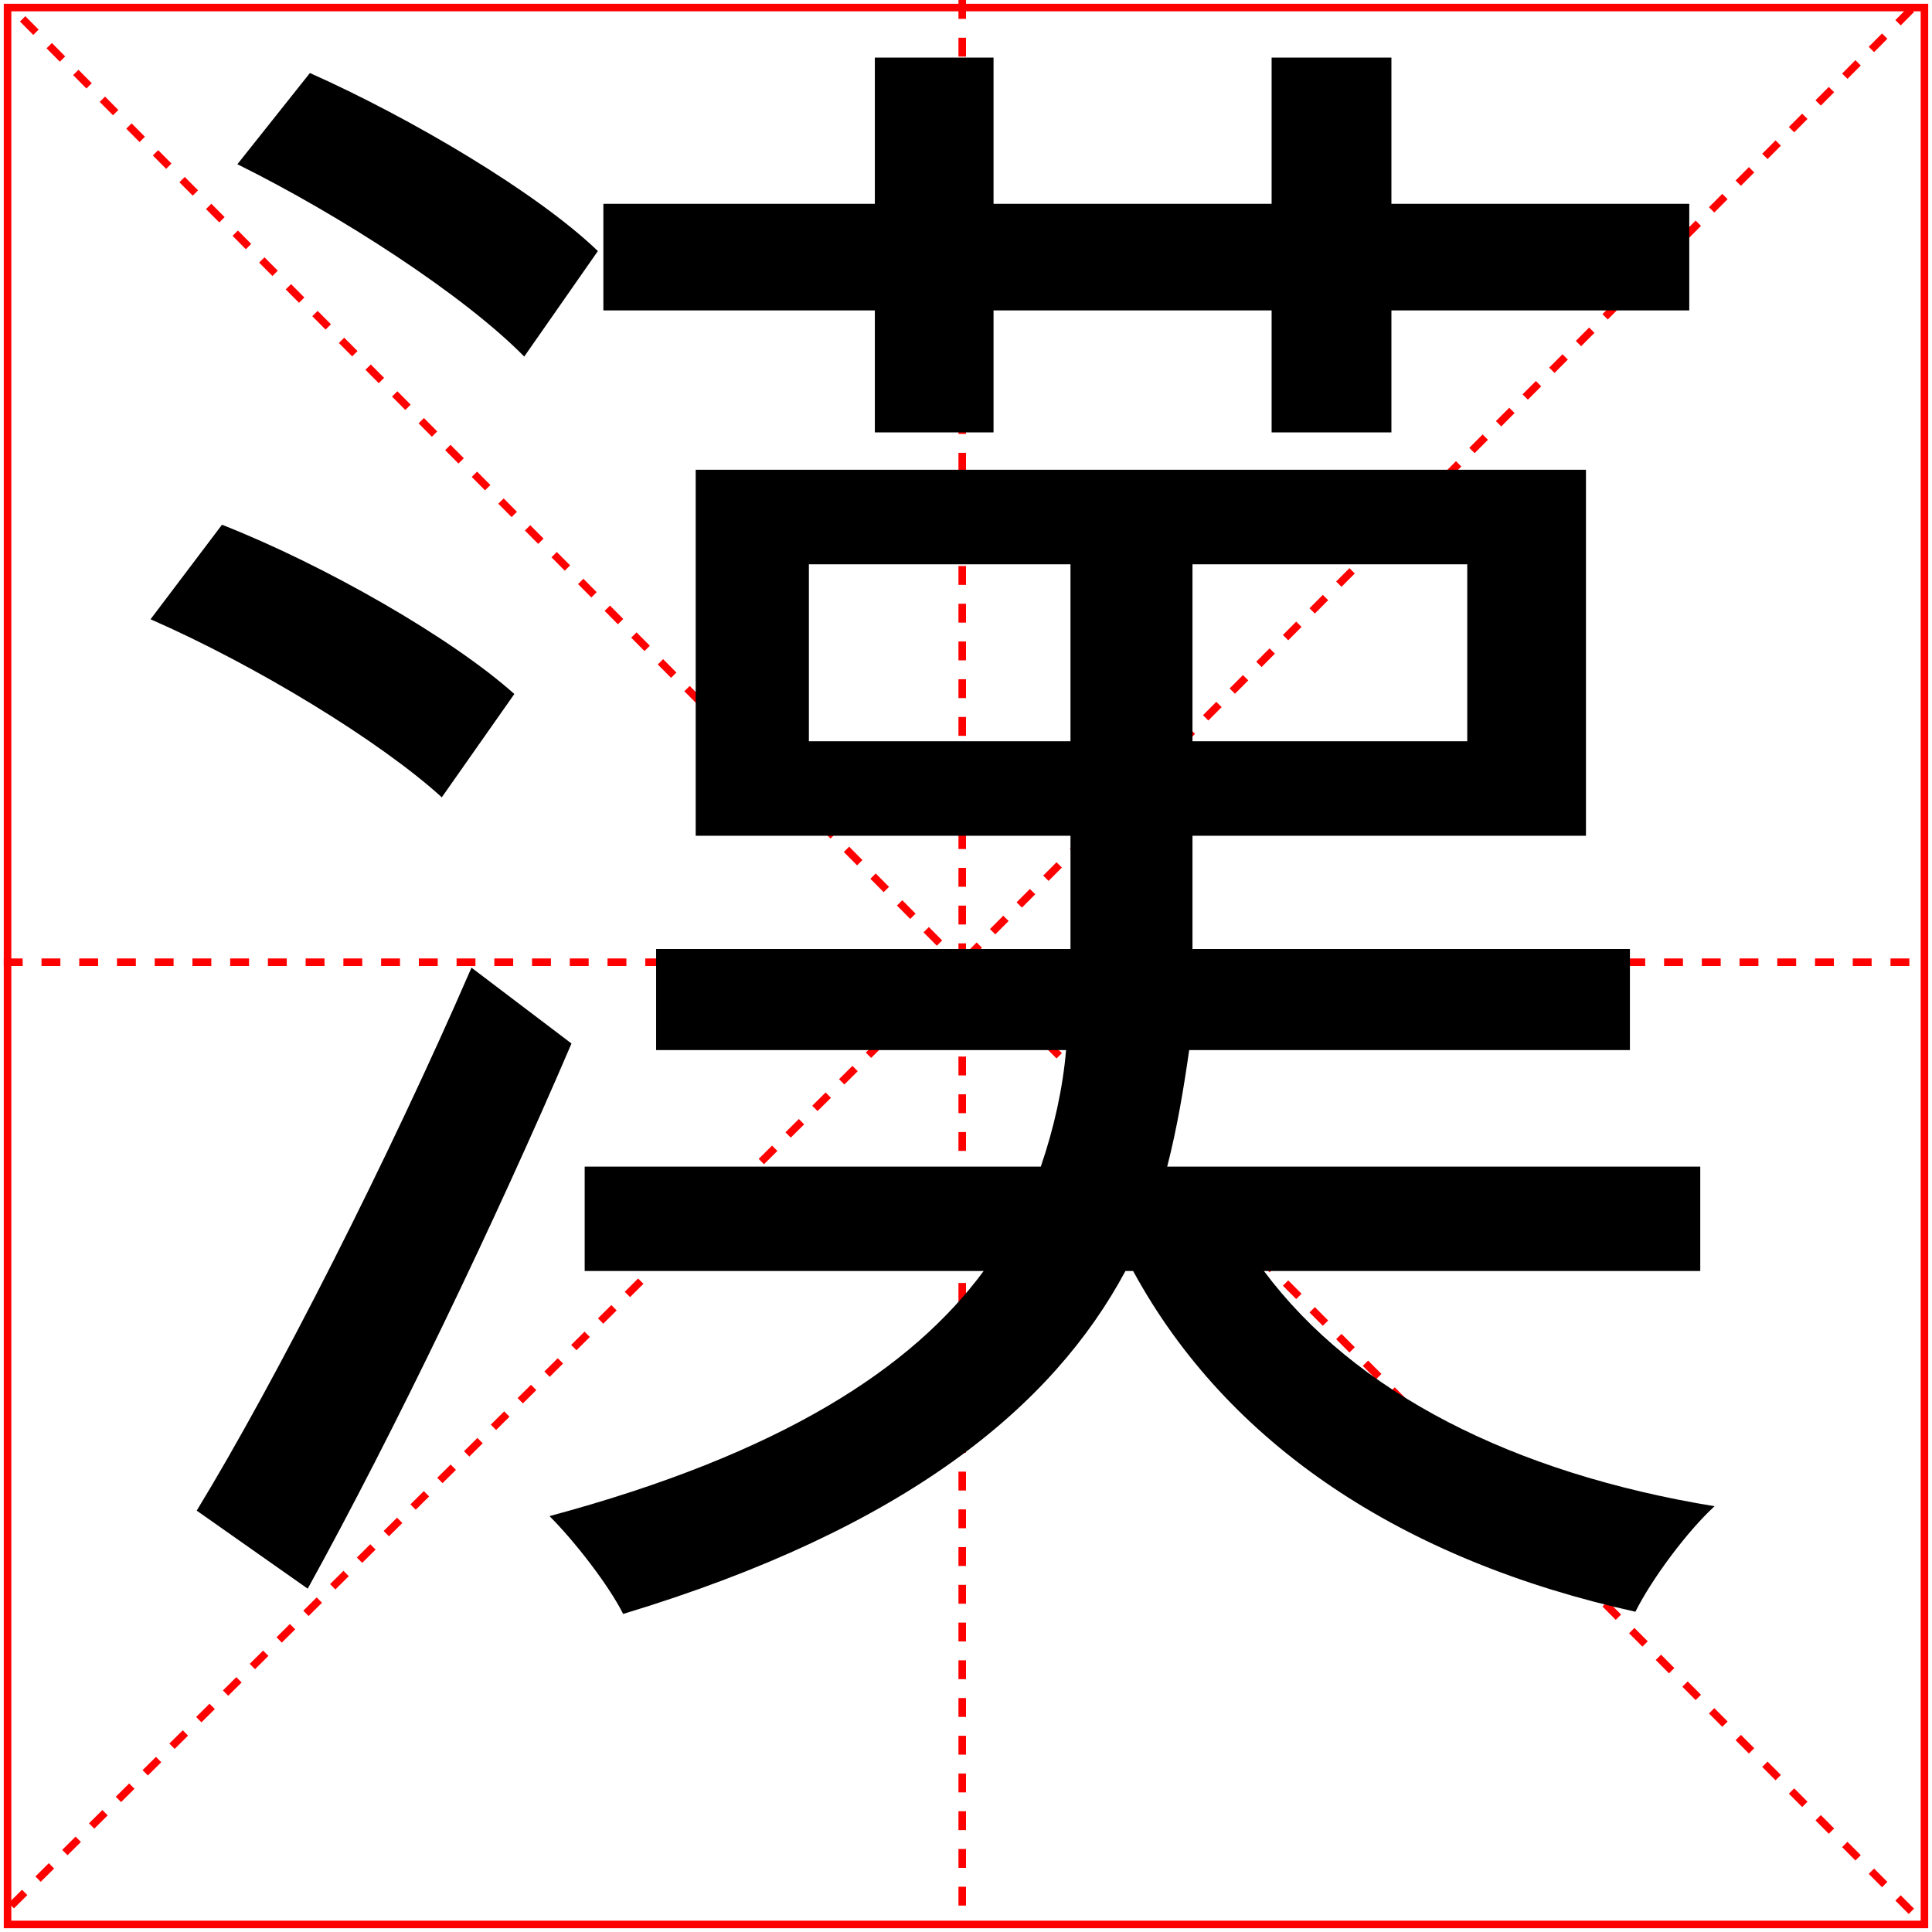
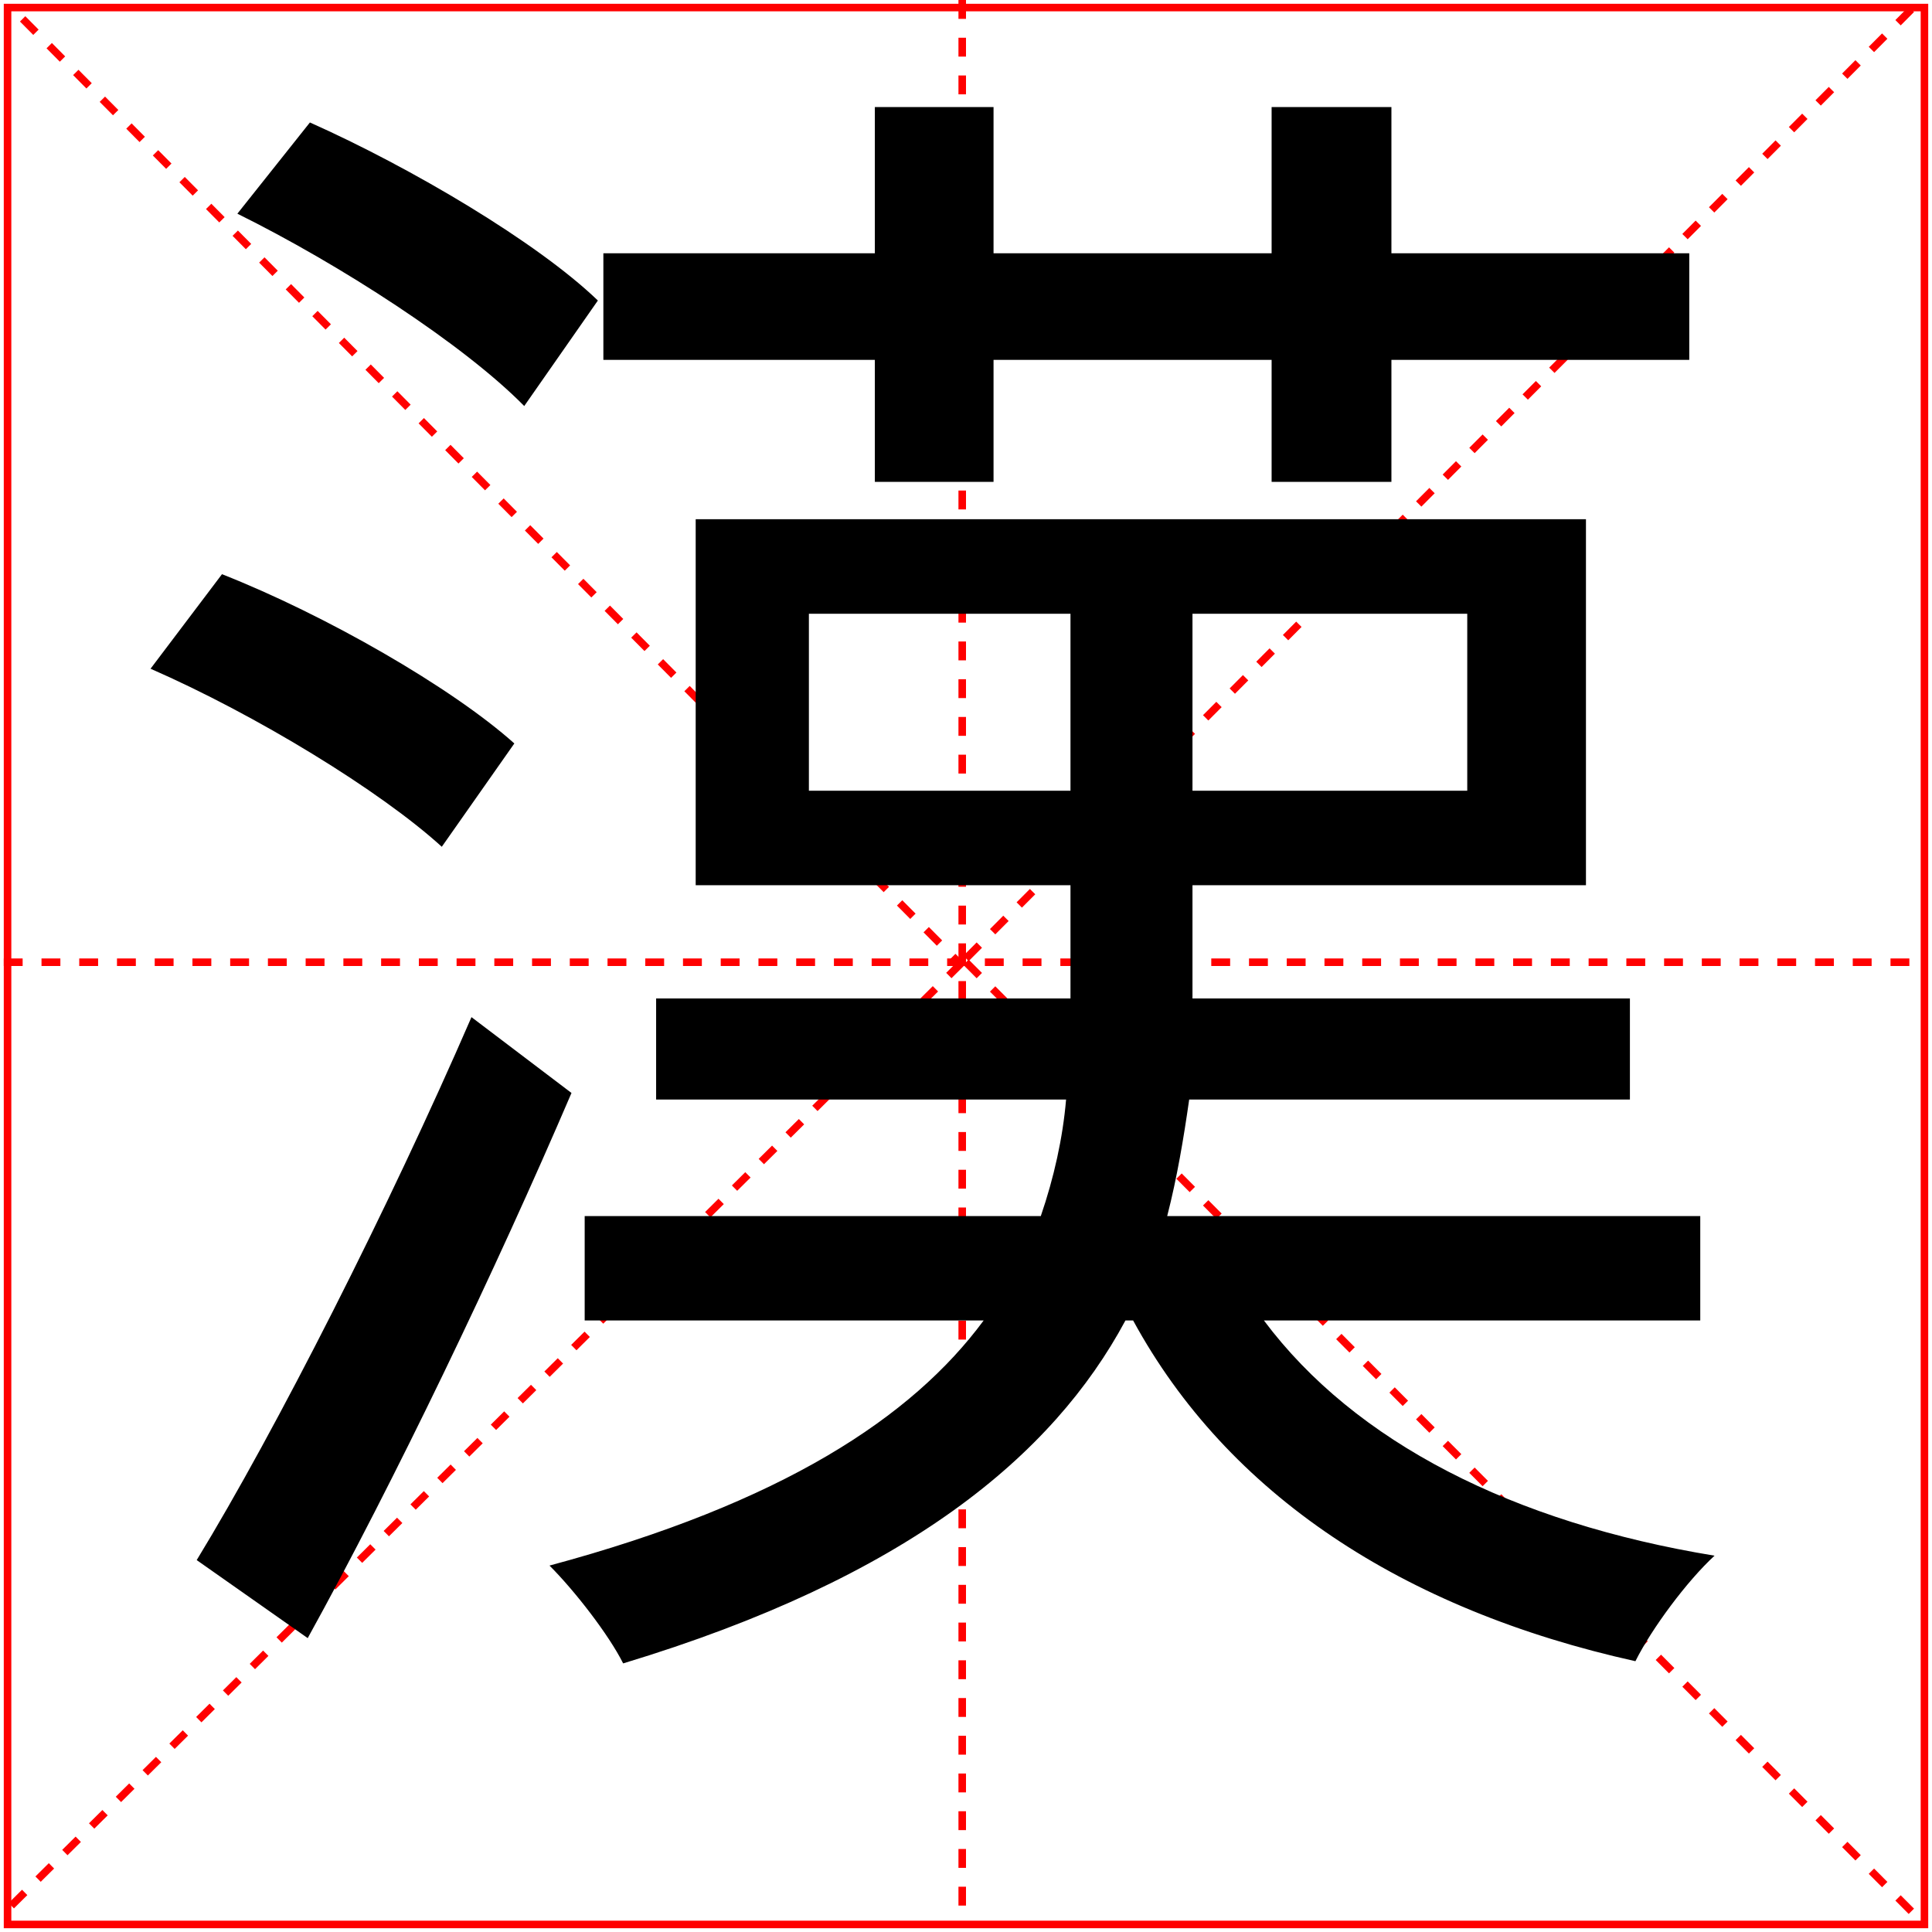
<svg xmlns="http://www.w3.org/2000/svg" width="512" height="512" preserveAspectRatio="xMidYMid meet" version="1.0">
  <g>
    <rect stroke-width="2" stroke="#ff0000" id="svg_1" height="508" width="508" y="2" x="2" fill="none" />
    <line stroke-dasharray="5,5" id="line1" y2="255" x2="510" y1="255" x1="1" stroke="#ff0000" stroke-width="2" fill="none" />
    <line stroke-dasharray="5,5" id="line2" y2="510" x2="255" y1="0" x1="255" stroke="#ff0000" stroke-width="2" fill="none" />
    <line stroke-dasharray="5,5" id="lin3e" y2="256" x2="255" y1="5" x1="6" stroke-width="2" stroke="#ff0000" fill="none" />
    <line stroke-dasharray="5,5" id="line4" y2="0" x2="509" y1="254" x1="256" stroke-width="2" stroke="#ff0000" fill="none" />
    <line stroke-dasharray="5,5" id="line5" y2="508" x2="0" y1="255" x1="255" stroke-width="2" stroke="#ff0000" fill="none" />
    <line stroke-dasharray="5,5" id="line6" y2="510" x2="510" y1="255" x1="256" stroke-width="2" stroke="#ff0000" fill="none" />
  </g>
  <g>
    <style>
    text {
      font-family: "Noto Sans TC";
      font-size: 24px;
      fill: black;
    }
  </style>
    <text fill="#000000" stroke-width="0" x="105.367" y="233.17" id="svg_1" font-size="24" font-family="Noto Sans TC" text-anchor="start" xml:space="preserve" transform="matrix(18.6413 0 0 18.6413 -1941.18 -3942.51)" stroke="null" font-weight="normal" font-style="normal" opacity="0">汉    
<animate attributeName="opacity" values="0;0;1;1;0;0;0" dur="6s" begin="3s" repeatCount="indefinite" />
    </text>
-     <text fill="#000000" stroke-width="0" x="105.367" y="232.47" id="svg_2" font-size="24" font-family="Noto Sans TC" text-anchor="start" xml:space="preserve" transform="matrix(18.6413 0 0 18.6413 -1941.18 -3942.51)" stroke="null" font-weight="normal" font-style="normal" opacity="1">漢
+     <text fill="#000000" stroke-width="0" x="105.367" y="233.17" id="svg_2" font-size="24" font-family="Noto Sans TC" text-anchor="start" xml:space="preserve" transform="matrix(18.6413 0 0 18.6413 -1941.18 -3942.51)" stroke="null" font-weight="normal" font-style="normal" opacity="1">漢
<animate attributeName="opacity" values="1;0;0;0;0;1;1" dur="6s" begin="3s" repeatCount="indefinite" />
    </text>
  </g>
</svg>
